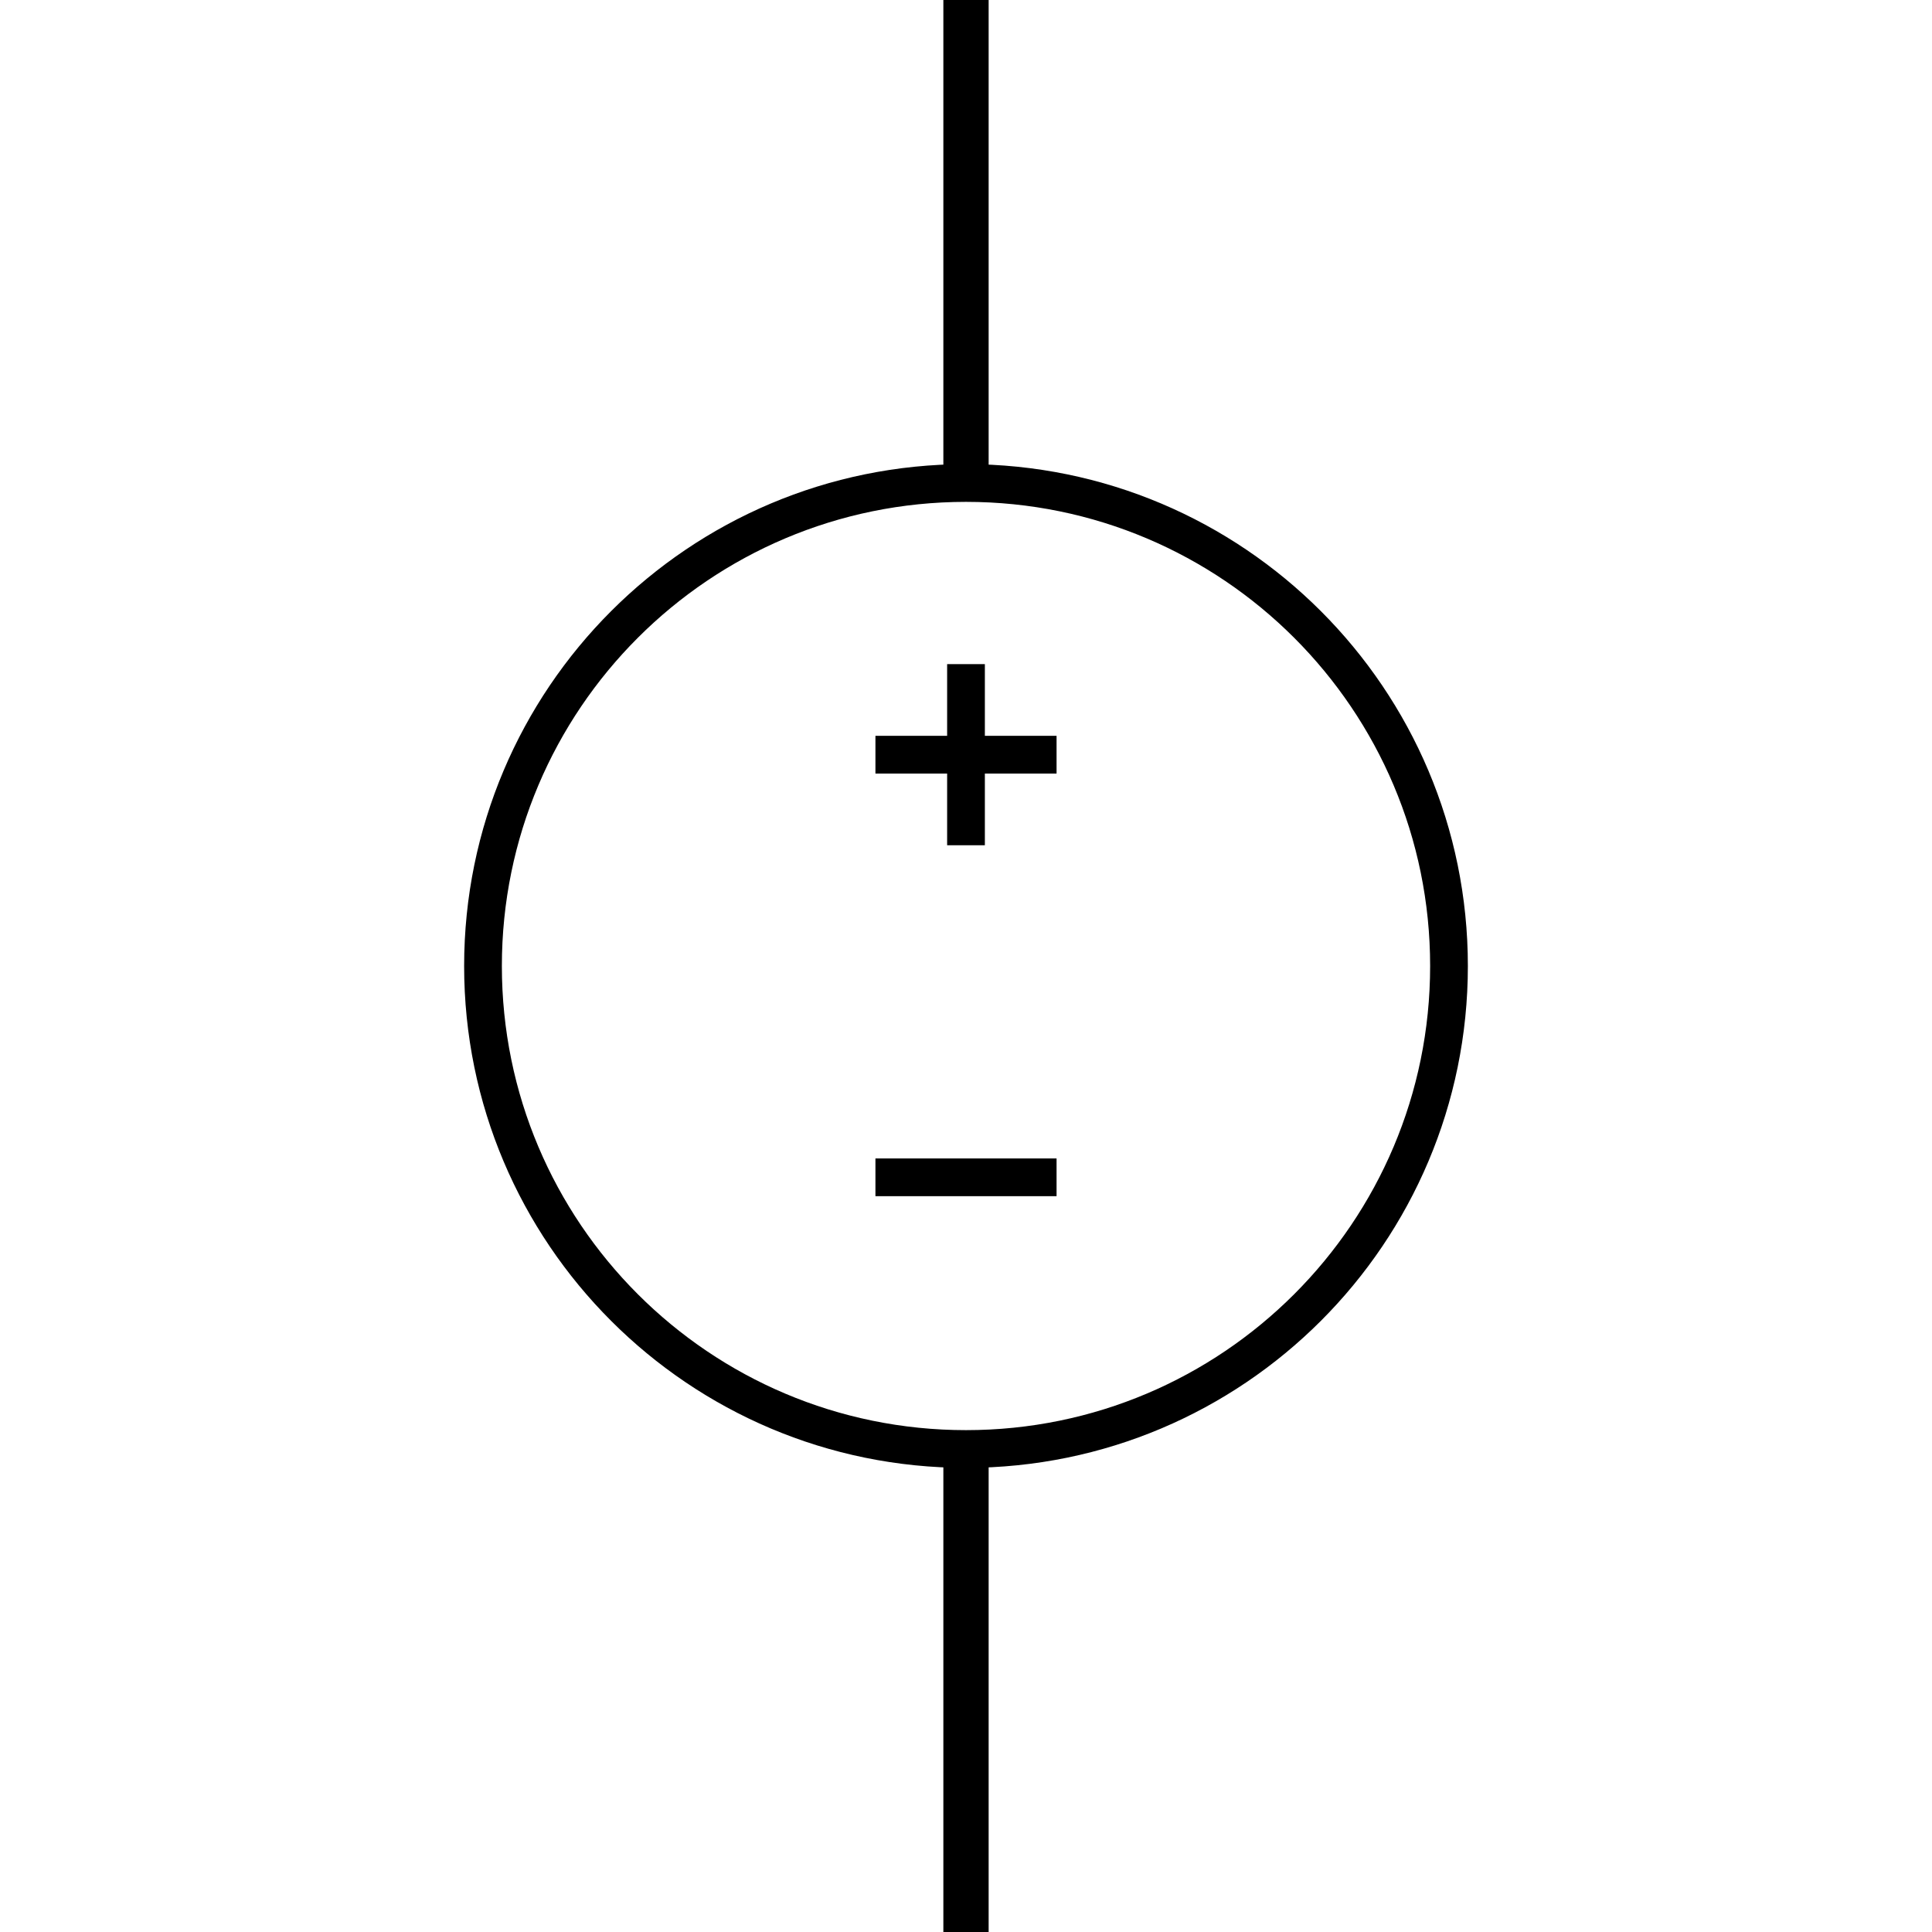
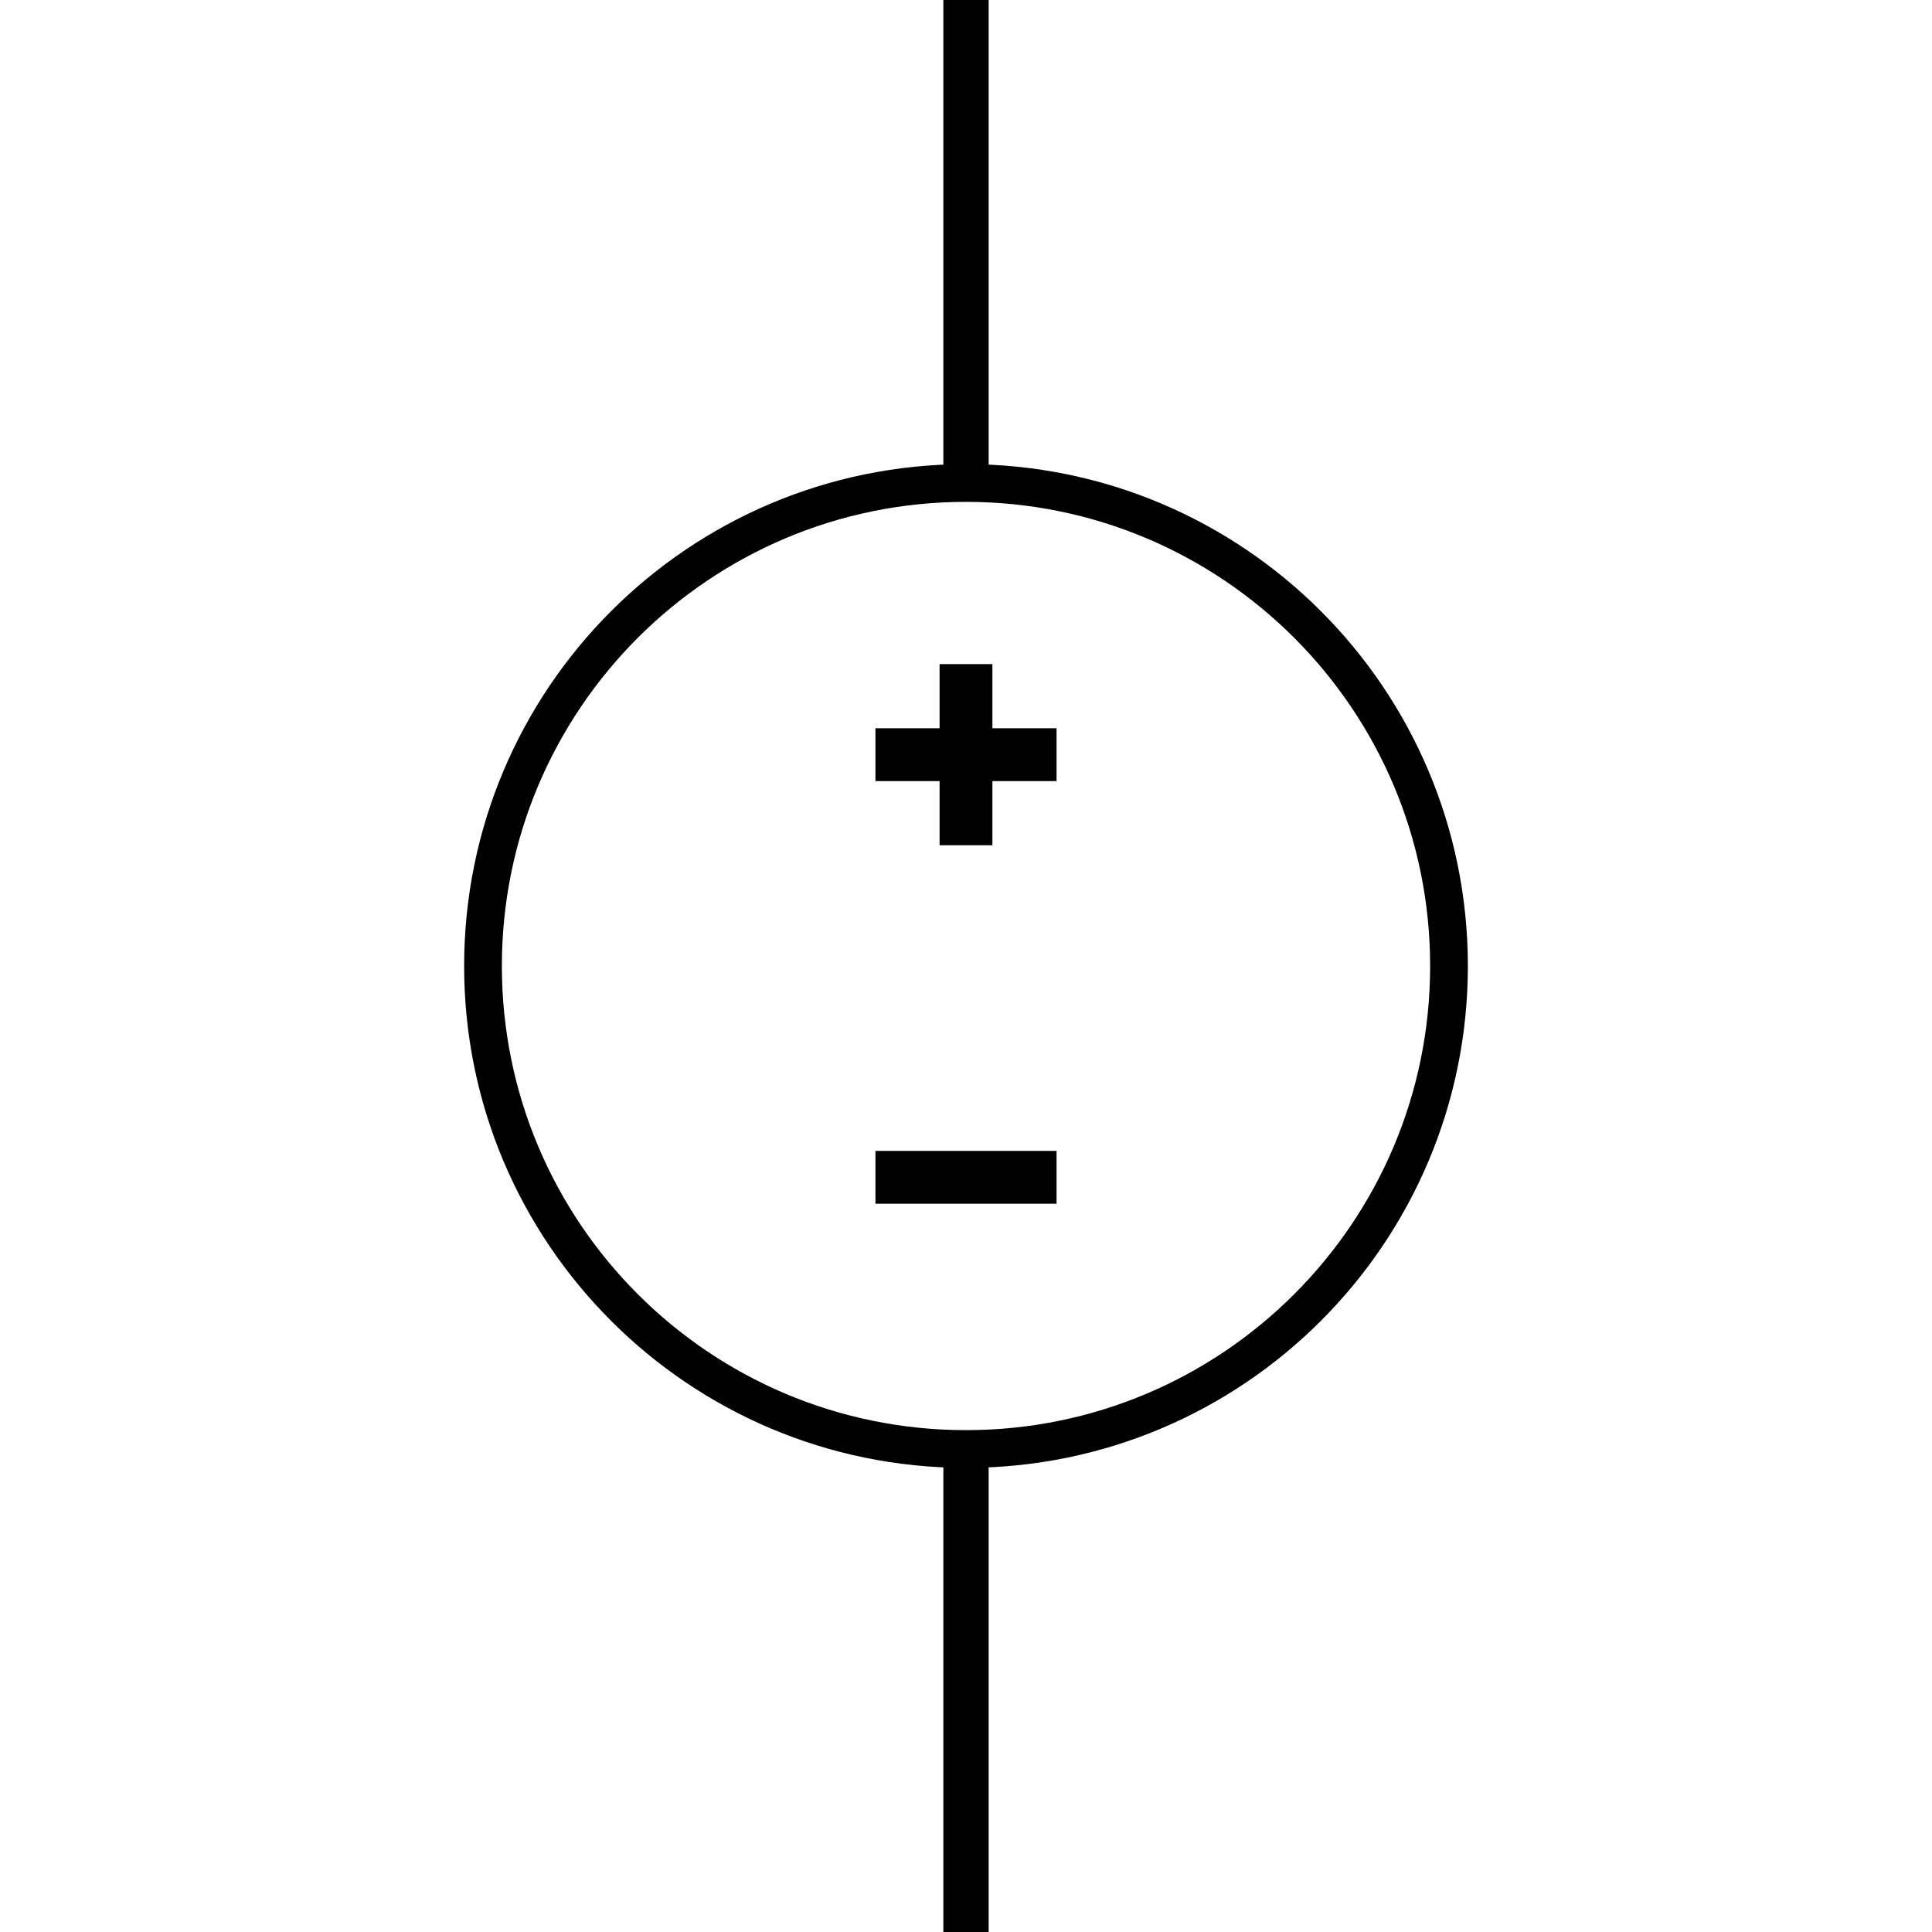
<svg xmlns="http://www.w3.org/2000/svg" viewBox="0 0 128 128">
  <line x1="64" y1="0" x2="64" y2="32" stroke="#000" stroke-width="3" />
  <circle cx="64" cy="64" r="32" fill="none" stroke="#000" stroke-width="2.5" />
-   <line x1="64" y1="44" x2="64" y2="56" stroke="#000" stroke-width="2.5" />
-   <line x1="58" y1="50" x2="70" y2="50" stroke="#000" stroke-width="2.5" />
-   <line x1="58" y1="78" x2="70" y2="78" stroke="#000" stroke-width="2.5" />
+   <line x1="64" y1="44" x2="64" y2="56" stroke="#000" stroke-width="3.5" />
+   <line x1="58" y1="50" x2="70" y2="50" stroke="#000" stroke-width="3.5" />
+   <line x1="58" y1="78" x2="70" y2="78" stroke="#000" stroke-width="3.5" />
  <line x1="64" y1="96" x2="64" y2="128" stroke="#000" stroke-width="3" />
</svg>
